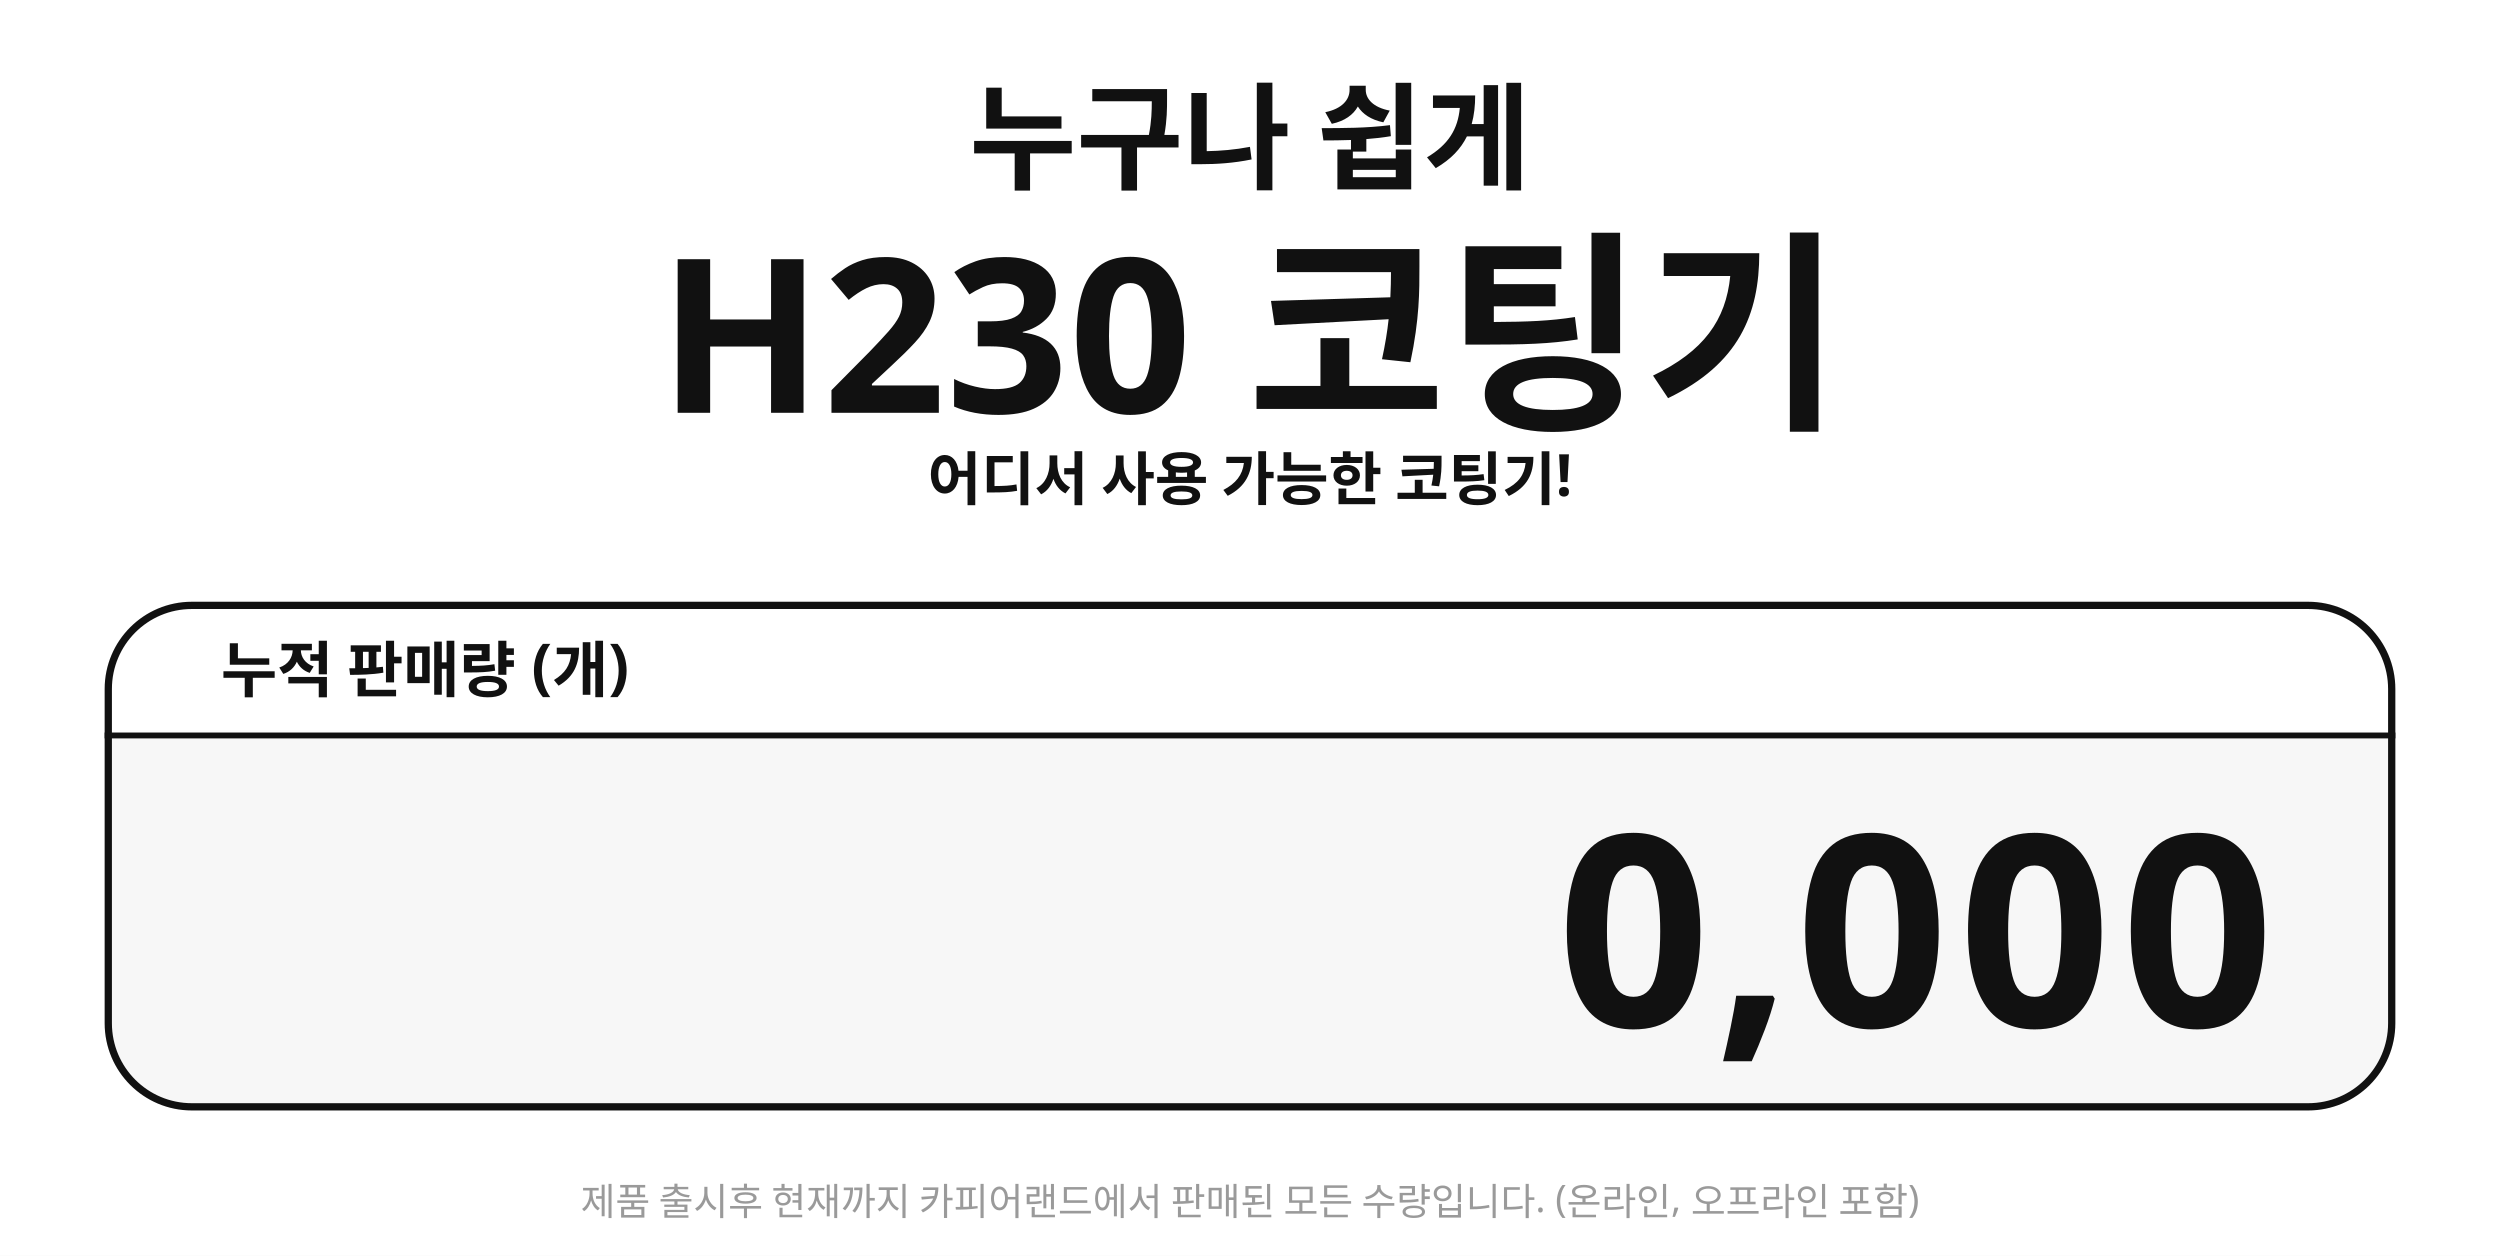
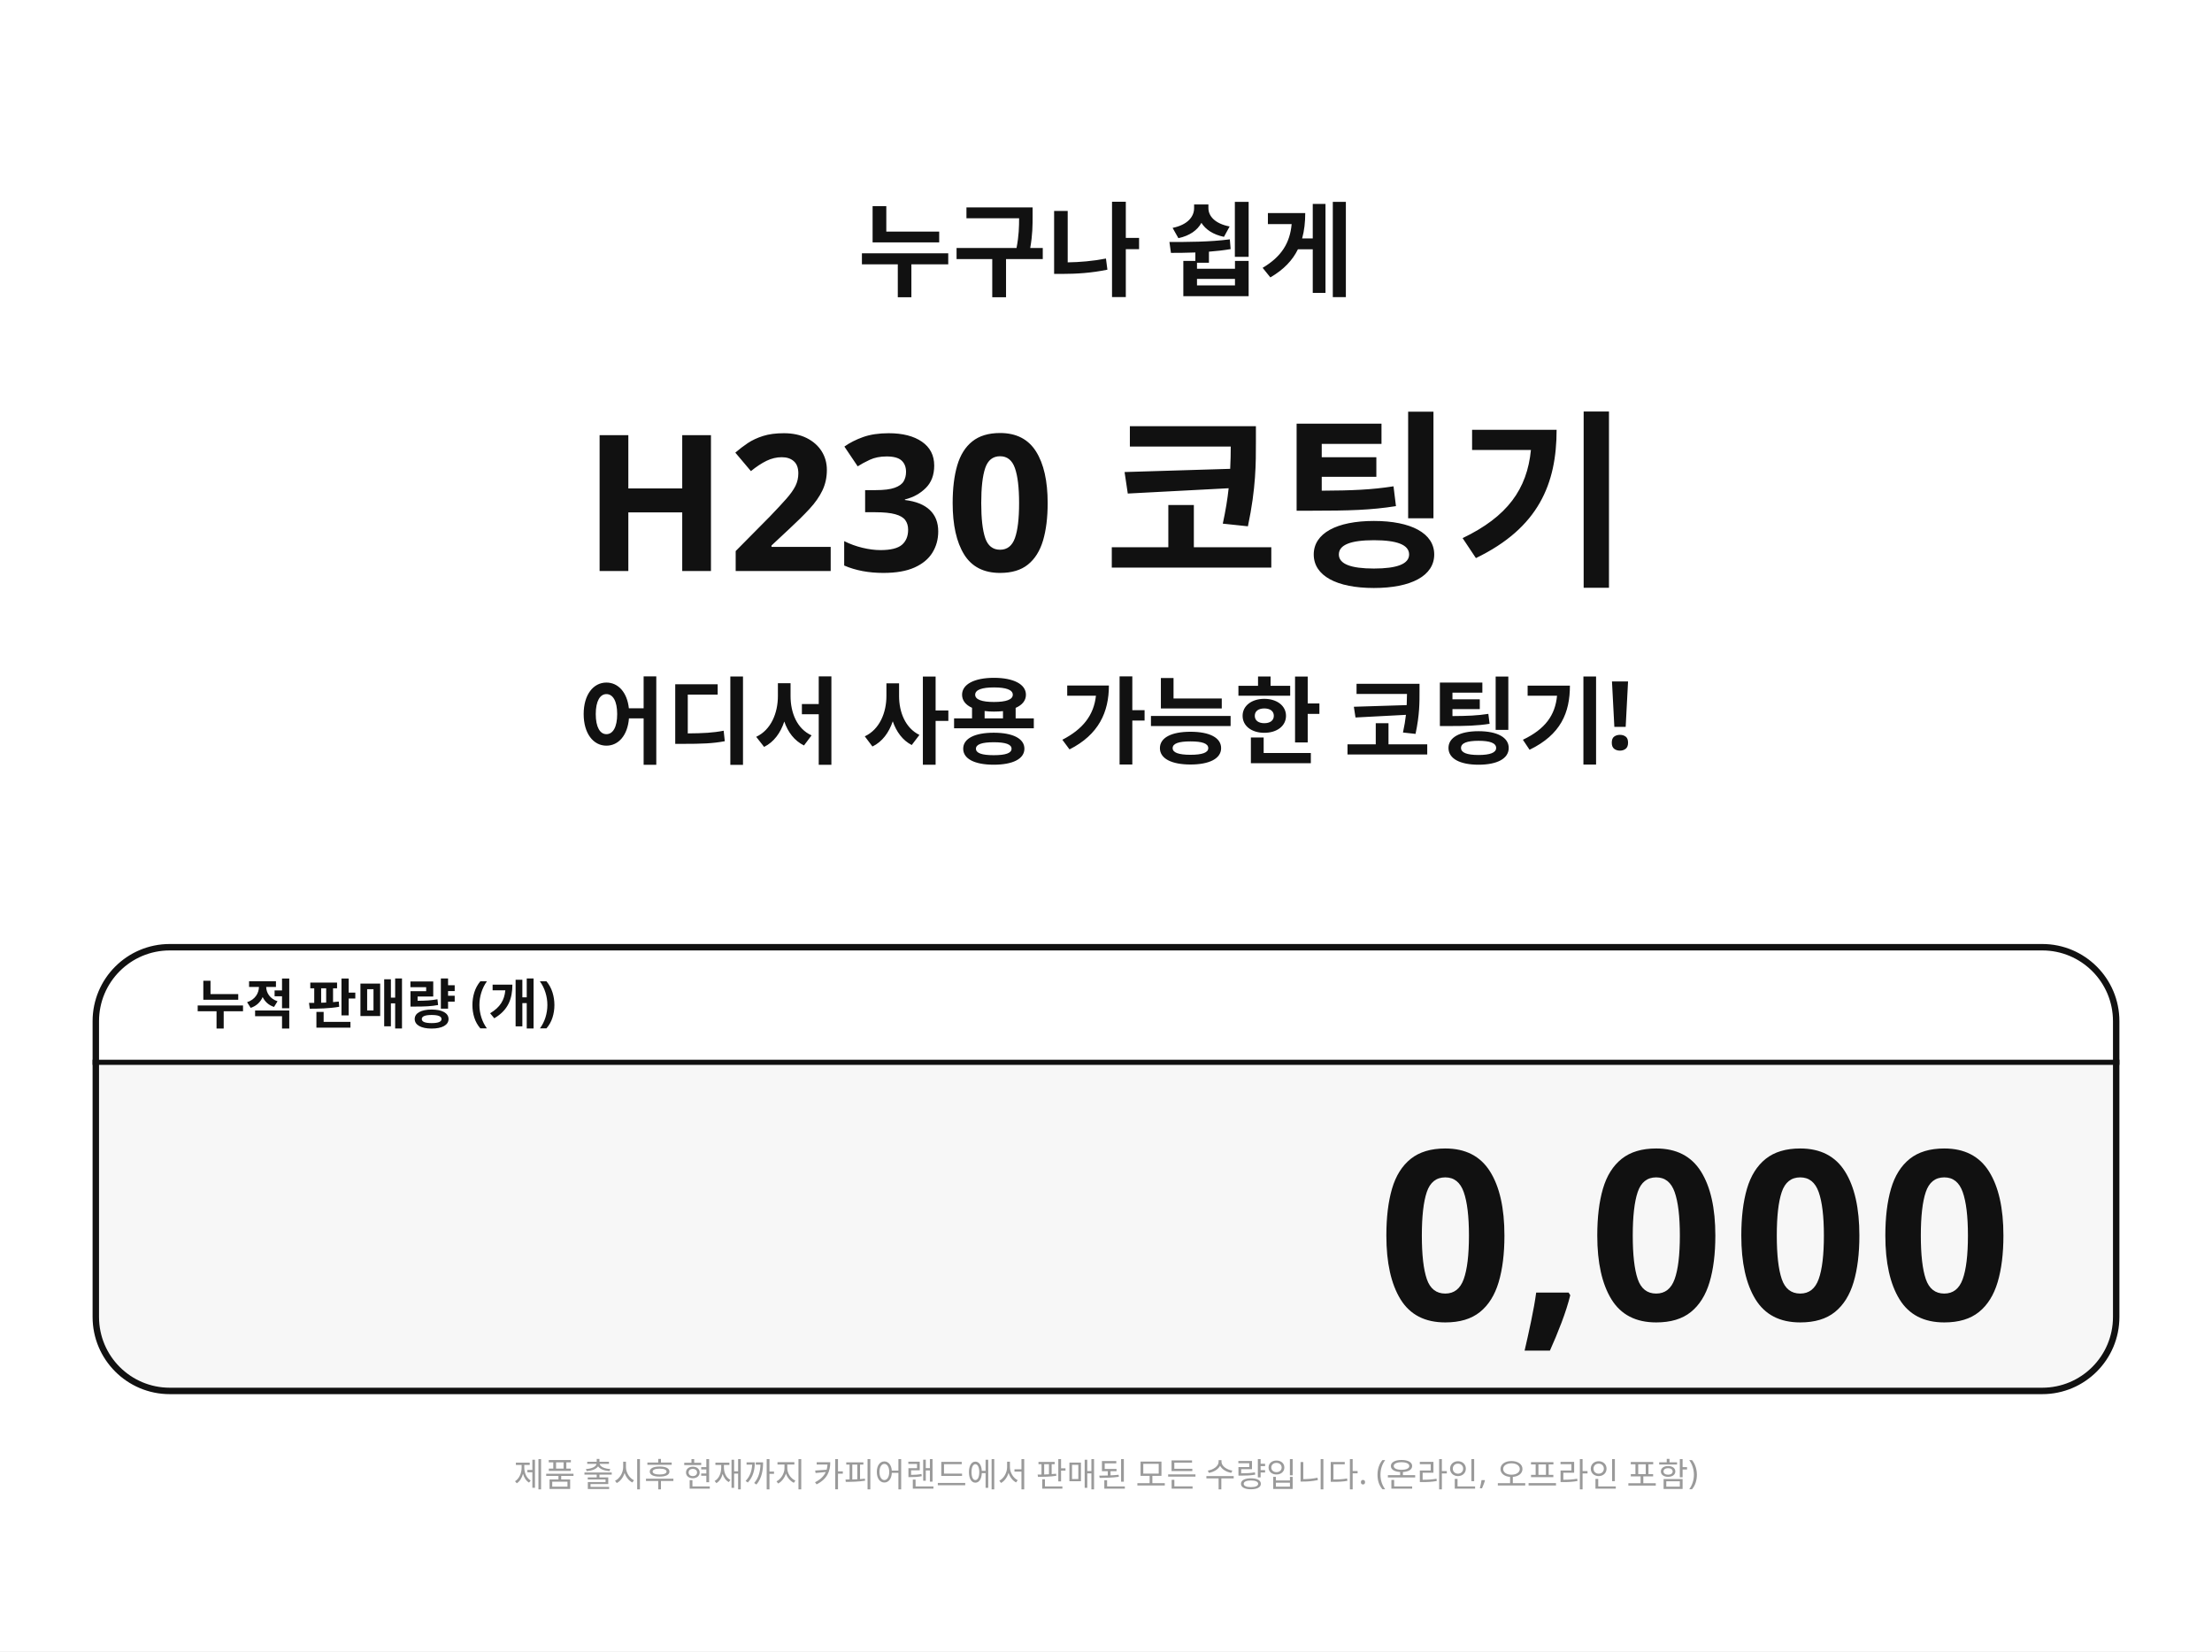
- <svg xmlns="http://www.w3.org/2000/svg" width="860" height="432" viewBox="0 0 860 432" role="img">
+ <svg xmlns="http://www.w3.org/2000/svg" width="860" height="642" viewBox="0 0 860 642" role="img">
  <defs>
    <clipPath id="odo-cell">
      <rect x="-32.0" y="-55.0" width="64" height="110" />
    </clipPath>
    <clipPath id="box-clip">
-       <rect x="36" y="207" width="788" height="175" rx="30" ry="30" />
+       <rect x="36" y="367" width="788" height="175" rx="30" ry="30" />
    </clipPath>
    <g id="odo">
      <text x="0" y="0" text-anchor="middle" dominant-baseline="central" font-family="'Pretendard','Malgun Gothic','Apple SD Gothic Neo',sans-serif" font-weight="900" font-size="92" fill="#111111">0</text>
      <text x="0" y="110" text-anchor="middle" dominant-baseline="central" font-family="'Pretendard','Malgun Gothic','Apple SD Gothic Neo',sans-serif" font-weight="900" font-size="92" fill="#111111">1</text>
      <text x="0" y="220" text-anchor="middle" dominant-baseline="central" font-family="'Pretendard','Malgun Gothic','Apple SD Gothic Neo',sans-serif" font-weight="900" font-size="92" fill="#111111">2</text>
      <text x="0" y="330" text-anchor="middle" dominant-baseline="central" font-family="'Pretendard','Malgun Gothic','Apple SD Gothic Neo',sans-serif" font-weight="900" font-size="92" fill="#111111">3</text>
      <text x="0" y="440" text-anchor="middle" dominant-baseline="central" font-family="'Pretendard','Malgun Gothic','Apple SD Gothic Neo',sans-serif" font-weight="900" font-size="92" fill="#111111">4</text>
      <text x="0" y="550" text-anchor="middle" dominant-baseline="central" font-family="'Pretendard','Malgun Gothic','Apple SD Gothic Neo',sans-serif" font-weight="900" font-size="92" fill="#111111">5</text>
      <text x="0" y="660" text-anchor="middle" dominant-baseline="central" font-family="'Pretendard','Malgun Gothic','Apple SD Gothic Neo',sans-serif" font-weight="900" font-size="92" fill="#111111">6</text>
      <text x="0" y="770" text-anchor="middle" dominant-baseline="central" font-family="'Pretendard','Malgun Gothic','Apple SD Gothic Neo',sans-serif" font-weight="900" font-size="92" fill="#111111">7</text>
      <text x="0" y="880" text-anchor="middle" dominant-baseline="central" font-family="'Pretendard','Malgun Gothic','Apple SD Gothic Neo',sans-serif" font-weight="900" font-size="92" fill="#111111">8</text>
      <text x="0" y="990" text-anchor="middle" dominant-baseline="central" font-family="'Pretendard','Malgun Gothic','Apple SD Gothic Neo',sans-serif" font-weight="900" font-size="92" fill="#111111">9</text>
      <text x="0" y="1100" text-anchor="middle" dominant-baseline="central" font-family="'Pretendard','Malgun Gothic','Apple SD Gothic Neo',sans-serif" font-weight="900" font-size="92" fill="#111111">0</text>
      <text x="0" y="1210" text-anchor="middle" dominant-baseline="central" font-family="'Pretendard','Malgun Gothic','Apple SD Gothic Neo',sans-serif" font-weight="900" font-size="92" fill="#111111">1</text>
      <text x="0" y="1320" text-anchor="middle" dominant-baseline="central" font-family="'Pretendard','Malgun Gothic','Apple SD Gothic Neo',sans-serif" font-weight="900" font-size="92" fill="#111111">2</text>
      <text x="0" y="1430" text-anchor="middle" dominant-baseline="central" font-family="'Pretendard','Malgun Gothic','Apple SD Gothic Neo',sans-serif" font-weight="900" font-size="92" fill="#111111">3</text>
      <text x="0" y="1540" text-anchor="middle" dominant-baseline="central" font-family="'Pretendard','Malgun Gothic','Apple SD Gothic Neo',sans-serif" font-weight="900" font-size="92" fill="#111111">4</text>
      <text x="0" y="1650" text-anchor="middle" dominant-baseline="central" font-family="'Pretendard','Malgun Gothic','Apple SD Gothic Neo',sans-serif" font-weight="900" font-size="92" fill="#111111">5</text>
      <text x="0" y="1760" text-anchor="middle" dominant-baseline="central" font-family="'Pretendard','Malgun Gothic','Apple SD Gothic Neo',sans-serif" font-weight="900" font-size="92" fill="#111111">6</text>
      <text x="0" y="1870" text-anchor="middle" dominant-baseline="central" font-family="'Pretendard','Malgun Gothic','Apple SD Gothic Neo',sans-serif" font-weight="900" font-size="92" fill="#111111">7</text>
      <text x="0" y="1980" text-anchor="middle" dominant-baseline="central" font-family="'Pretendard','Malgun Gothic','Apple SD Gothic Neo',sans-serif" font-weight="900" font-size="92" fill="#111111">8</text>
      <text x="0" y="2090" text-anchor="middle" dominant-baseline="central" font-family="'Pretendard','Malgun Gothic','Apple SD Gothic Neo',sans-serif" font-weight="900" font-size="92" fill="#111111">9</text>
      <text x="0" y="2200" text-anchor="middle" dominant-baseline="central" font-family="'Pretendard','Malgun Gothic','Apple SD Gothic Neo',sans-serif" font-weight="900" font-size="92" fill="#111111">0</text>
      <text x="0" y="2310" text-anchor="middle" dominant-baseline="central" font-family="'Pretendard','Malgun Gothic','Apple SD Gothic Neo',sans-serif" font-weight="900" font-size="92" fill="#111111">1</text>
      <text x="0" y="2420" text-anchor="middle" dominant-baseline="central" font-family="'Pretendard','Malgun Gothic','Apple SD Gothic Neo',sans-serif" font-weight="900" font-size="92" fill="#111111">2</text>
      <text x="0" y="2530" text-anchor="middle" dominant-baseline="central" font-family="'Pretendard','Malgun Gothic','Apple SD Gothic Neo',sans-serif" font-weight="900" font-size="92" fill="#111111">3</text>
      <text x="0" y="2640" text-anchor="middle" dominant-baseline="central" font-family="'Pretendard','Malgun Gothic','Apple SD Gothic Neo',sans-serif" font-weight="900" font-size="92" fill="#111111">4</text>
      <text x="0" y="2750" text-anchor="middle" dominant-baseline="central" font-family="'Pretendard','Malgun Gothic','Apple SD Gothic Neo',sans-serif" font-weight="900" font-size="92" fill="#111111">5</text>
      <text x="0" y="2860" text-anchor="middle" dominant-baseline="central" font-family="'Pretendard','Malgun Gothic','Apple SD Gothic Neo',sans-serif" font-weight="900" font-size="92" fill="#111111">6</text>
      <text x="0" y="2970" text-anchor="middle" dominant-baseline="central" font-family="'Pretendard','Malgun Gothic','Apple SD Gothic Neo',sans-serif" font-weight="900" font-size="92" fill="#111111">7</text>
      <text x="0" y="3080" text-anchor="middle" dominant-baseline="central" font-family="'Pretendard','Malgun Gothic','Apple SD Gothic Neo',sans-serif" font-weight="900" font-size="92" fill="#111111">8</text>
      <text x="0" y="3190" text-anchor="middle" dominant-baseline="central" font-family="'Pretendard','Malgun Gothic','Apple SD Gothic Neo',sans-serif" font-weight="900" font-size="92" fill="#111111">9</text>
      <text x="0" y="3300" text-anchor="middle" dominant-baseline="central" font-family="'Pretendard','Malgun Gothic','Apple SD Gothic Neo',sans-serif" font-weight="900" font-size="92" fill="#111111">0</text>
      <text x="0" y="3410" text-anchor="middle" dominant-baseline="central" font-family="'Pretendard','Malgun Gothic','Apple SD Gothic Neo',sans-serif" font-weight="900" font-size="92" fill="#111111">1</text>
      <text x="0" y="3520" text-anchor="middle" dominant-baseline="central" font-family="'Pretendard','Malgun Gothic','Apple SD Gothic Neo',sans-serif" font-weight="900" font-size="92" fill="#111111">2</text>
      <text x="0" y="3630" text-anchor="middle" dominant-baseline="central" font-family="'Pretendard','Malgun Gothic','Apple SD Gothic Neo',sans-serif" font-weight="900" font-size="92" fill="#111111">3</text>
      <text x="0" y="3740" text-anchor="middle" dominant-baseline="central" font-family="'Pretendard','Malgun Gothic','Apple SD Gothic Neo',sans-serif" font-weight="900" font-size="92" fill="#111111">4</text>
      <text x="0" y="3850" text-anchor="middle" dominant-baseline="central" font-family="'Pretendard','Malgun Gothic','Apple SD Gothic Neo',sans-serif" font-weight="900" font-size="92" fill="#111111">5</text>
      <text x="0" y="3960" text-anchor="middle" dominant-baseline="central" font-family="'Pretendard','Malgun Gothic','Apple SD Gothic Neo',sans-serif" font-weight="900" font-size="92" fill="#111111">6</text>
      <text x="0" y="4070" text-anchor="middle" dominant-baseline="central" font-family="'Pretendard','Malgun Gothic','Apple SD Gothic Neo',sans-serif" font-weight="900" font-size="92" fill="#111111">7</text>
      <text x="0" y="4180" text-anchor="middle" dominant-baseline="central" font-family="'Pretendard','Malgun Gothic','Apple SD Gothic Neo',sans-serif" font-weight="900" font-size="92" fill="#111111">8</text>
      <text x="0" y="4290" text-anchor="middle" dominant-baseline="central" font-family="'Pretendard','Malgun Gothic','Apple SD Gothic Neo',sans-serif" font-weight="900" font-size="92" fill="#111111">9</text>
      <text x="0" y="4400" text-anchor="middle" dominant-baseline="central" font-family="'Pretendard','Malgun Gothic','Apple SD Gothic Neo',sans-serif" font-weight="900" font-size="92" fill="#111111">0</text>
      <text x="0" y="4510" text-anchor="middle" dominant-baseline="central" font-family="'Pretendard','Malgun Gothic','Apple SD Gothic Neo',sans-serif" font-weight="900" font-size="92" fill="#111111">1</text>
      <text x="0" y="4620" text-anchor="middle" dominant-baseline="central" font-family="'Pretendard','Malgun Gothic','Apple SD Gothic Neo',sans-serif" font-weight="900" font-size="92" fill="#111111">2</text>
      <text x="0" y="4730" text-anchor="middle" dominant-baseline="central" font-family="'Pretendard','Malgun Gothic','Apple SD Gothic Neo',sans-serif" font-weight="900" font-size="92" fill="#111111">3</text>
      <text x="0" y="4840" text-anchor="middle" dominant-baseline="central" font-family="'Pretendard','Malgun Gothic','Apple SD Gothic Neo',sans-serif" font-weight="900" font-size="92" fill="#111111">4</text>
      <text x="0" y="4950" text-anchor="middle" dominant-baseline="central" font-family="'Pretendard','Malgun Gothic','Apple SD Gothic Neo',sans-serif" font-weight="900" font-size="92" fill="#111111">5</text>
      <text x="0" y="5060" text-anchor="middle" dominant-baseline="central" font-family="'Pretendard','Malgun Gothic','Apple SD Gothic Neo',sans-serif" font-weight="900" font-size="92" fill="#111111">6</text>
      <text x="0" y="5170" text-anchor="middle" dominant-baseline="central" font-family="'Pretendard','Malgun Gothic','Apple SD Gothic Neo',sans-serif" font-weight="900" font-size="92" fill="#111111">7</text>
      <text x="0" y="5280" text-anchor="middle" dominant-baseline="central" font-family="'Pretendard','Malgun Gothic','Apple SD Gothic Neo',sans-serif" font-weight="900" font-size="92" fill="#111111">8</text>
      <text x="0" y="5390" text-anchor="middle" dominant-baseline="central" font-family="'Pretendard','Malgun Gothic','Apple SD Gothic Neo',sans-serif" font-weight="900" font-size="92" fill="#111111">9</text>
      <text x="0" y="5500" text-anchor="middle" dominant-baseline="central" font-family="'Pretendard','Malgun Gothic','Apple SD Gothic Neo',sans-serif" font-weight="900" font-size="92" fill="#111111">0</text>
      <text x="0" y="5610" text-anchor="middle" dominant-baseline="central" font-family="'Pretendard','Malgun Gothic','Apple SD Gothic Neo',sans-serif" font-weight="900" font-size="92" fill="#111111">1</text>
      <text x="0" y="5720" text-anchor="middle" dominant-baseline="central" font-family="'Pretendard','Malgun Gothic','Apple SD Gothic Neo',sans-serif" font-weight="900" font-size="92" fill="#111111">2</text>
      <text x="0" y="5830" text-anchor="middle" dominant-baseline="central" font-family="'Pretendard','Malgun Gothic','Apple SD Gothic Neo',sans-serif" font-weight="900" font-size="92" fill="#111111">3</text>
      <text x="0" y="5940" text-anchor="middle" dominant-baseline="central" font-family="'Pretendard','Malgun Gothic','Apple SD Gothic Neo',sans-serif" font-weight="900" font-size="92" fill="#111111">4</text>
      <text x="0" y="6050" text-anchor="middle" dominant-baseline="central" font-family="'Pretendard','Malgun Gothic','Apple SD Gothic Neo',sans-serif" font-weight="900" font-size="92" fill="#111111">5</text>
      <text x="0" y="6160" text-anchor="middle" dominant-baseline="central" font-family="'Pretendard','Malgun Gothic','Apple SD Gothic Neo',sans-serif" font-weight="900" font-size="92" fill="#111111">6</text>
      <text x="0" y="6270" text-anchor="middle" dominant-baseline="central" font-family="'Pretendard','Malgun Gothic','Apple SD Gothic Neo',sans-serif" font-weight="900" font-size="92" fill="#111111">7</text>
      <text x="0" y="6380" text-anchor="middle" dominant-baseline="central" font-family="'Pretendard','Malgun Gothic','Apple SD Gothic Neo',sans-serif" font-weight="900" font-size="92" fill="#111111">8</text>
      <text x="0" y="6490" text-anchor="middle" dominant-baseline="central" font-family="'Pretendard','Malgun Gothic','Apple SD Gothic Neo',sans-serif" font-weight="900" font-size="92" fill="#111111">9</text>
    </g>
  </defs>
-   <rect x="0" y="0" width="860" height="432" fill="#ffffff" />
-   <text x="430.0" y="62" text-anchor="middle" font-family="'Pretendard','Malgun Gothic','Apple SD Gothic Neo',sans-serif" font-weight="800" font-size="40" fill="#111111">누구나 쉽게</text>
-   <text x="430.0" y="142" text-anchor="middle" font-family="'Pretendard','Malgun Gothic','Apple SD Gothic Neo',sans-serif" font-weight="800" font-size="74" fill="#111111">H230 코팅기</text>
-   <text x="430.0" y="172" text-anchor="middle" font-family="'Pretendard','Malgun Gothic','Apple SD Gothic Neo',sans-serif" font-weight="700" font-size="20" fill="#111111">어디서 사용 가능한 코팅기!</text>
+   <rect x="0" y="0" width="860" height="642" fill="#ffffff" />
+   <text x="430.0" y="112" text-anchor="middle" font-family="'Pretendard','Malgun Gothic','Apple SD Gothic Neo',sans-serif" font-weight="800" font-size="40" fill="#111111">누구나 쉽게</text>
+   <text x="430.0" y="222" text-anchor="middle" font-family="'Pretendard','Malgun Gothic','Apple SD Gothic Neo',sans-serif" font-weight="800" font-size="74" fill="#111111">H230 코팅기</text>
+   <text x="430.0" y="294" text-anchor="middle" font-family="'Pretendard','Malgun Gothic','Apple SD Gothic Neo',sans-serif" font-weight="700" font-size="37" fill="#111111">어디서 사용 가능한 코팅기!</text>
  <g clip-path="url(#box-clip)">
-     <rect x="36" y="207" width="788" height="175" fill="#F7F7F7" />
-     <rect x="36" y="207" width="788" height="46" fill="#ffffff" />
-     <line x1="36" y1="253" x2="824" y2="253" stroke="#111111" stroke-width="2" />
+     <rect x="36" y="367" width="788" height="175" fill="#F7F7F7" />
+     <rect x="36" y="367" width="788" height="46" fill="#ffffff" />
+     <line x1="36" y1="413" x2="824" y2="413" stroke="#111111" stroke-width="2" />
  </g>
-   <rect x="37.25" y="208.25" width="785.5" height="172.5" rx="28.75" ry="28.75" fill="none" stroke="#111111" stroke-width="2.5" />
-   <text x="76" y="238" font-family="'Pretendard','Malgun Gothic','Apple SD Gothic Neo',sans-serif" font-weight="700" font-size="21" fill="#111111">누적 판매량 (개)</text>
-   <g transform="translate(562.00,317.50) scale(1)">
+   <rect x="37.25" y="368.25" width="785.5" height="172.5" rx="28.75" ry="28.75" fill="none" stroke="#111111" stroke-width="2.5" />
+   <text x="76" y="398" font-family="'Pretendard','Malgun Gothic','Apple SD Gothic Neo',sans-serif" font-weight="700" font-size="21" fill="#111111">누적 판매량 (개)</text>
+   <g transform="translate(562.00,477.50) scale(1)">
    <g clip-path="url(#odo-cell)">
      <use href="#odo">
        <animateTransform attributeName="transform" type="translate" calcMode="spline" keyTimes="0;0.350;1" keySplines="0.12 0.9 0.2 1;0 0 1 1" values="0 0;0 -2640;0 -2640" dur="3.4s" repeatCount="indefinite" />
      </use>
    </g>
  </g>
-   <text x="603.00" y="317.50" text-anchor="middle" dominant-baseline="central" font-family="'Pretendard','Malgun Gothic','Apple SD Gothic Neo',sans-serif" font-weight="900" font-size="92.00" fill="#111111">,</text>
-   <g transform="translate(644.00,317.50) scale(1)">
+   <text x="603.00" y="477.50" text-anchor="middle" dominant-baseline="central" font-family="'Pretendard','Malgun Gothic','Apple SD Gothic Neo',sans-serif" font-weight="900" font-size="92.00" fill="#111111">,</text>
+   <g transform="translate(644.00,477.50) scale(1)">
    <g clip-path="url(#odo-cell)">
      <use href="#odo">
        <animateTransform attributeName="transform" type="translate" calcMode="spline" keyTimes="0;0.420;1" keySplines="0.12 0.9 0.2 1;0 0 1 1" values="0 0;0 -3960;0 -3960" dur="3.4s" repeatCount="indefinite" />
      </use>
    </g>
  </g>
-   <g transform="translate(700.00,317.50) scale(1)">
+   <g transform="translate(700.00,477.50) scale(1)">
    <g clip-path="url(#odo-cell)">
      <use href="#odo">
        <animateTransform attributeName="transform" type="translate" calcMode="spline" keyTimes="0;0.490;1" keySplines="0.12 0.9 0.2 1;0 0 1 1" values="0 0;0 -4510;0 -4510" dur="3.4s" repeatCount="indefinite" />
      </use>
    </g>
  </g>
-   <g transform="translate(756.00,317.50) scale(1)">
+   <g transform="translate(756.00,477.50) scale(1)">
    <g clip-path="url(#odo-cell)">
      <use href="#odo">
        <animateTransform attributeName="transform" type="translate" calcMode="spline" keyTimes="0;0.560;1" keySplines="0.12 0.9 0.2 1;0 0 1 1" values="0 0;0 -5940;0 -5940" dur="3.4s" repeatCount="indefinite" />
      </use>
    </g>
  </g>
-   <text x="430.0" y="418" text-anchor="middle" font-family="'Pretendard','Malgun Gothic','Apple SD Gothic Neo',sans-serif" font-weight="400" font-size="13" fill="#9A9A9A">제품 출시후 현재까지 카피어랜드에서 판매된 모든 수량입니다. (온라인, 오프라인 포함)</text>
+   <text x="430.0" y="578" text-anchor="middle" font-family="'Pretendard','Malgun Gothic','Apple SD Gothic Neo',sans-serif" font-weight="400" font-size="13" fill="#9A9A9A">제품 출시후 현재까지 카피어랜드에서 판매된 모든 수량입니다. (온라인, 오프라인 포함)</text>
</svg>
